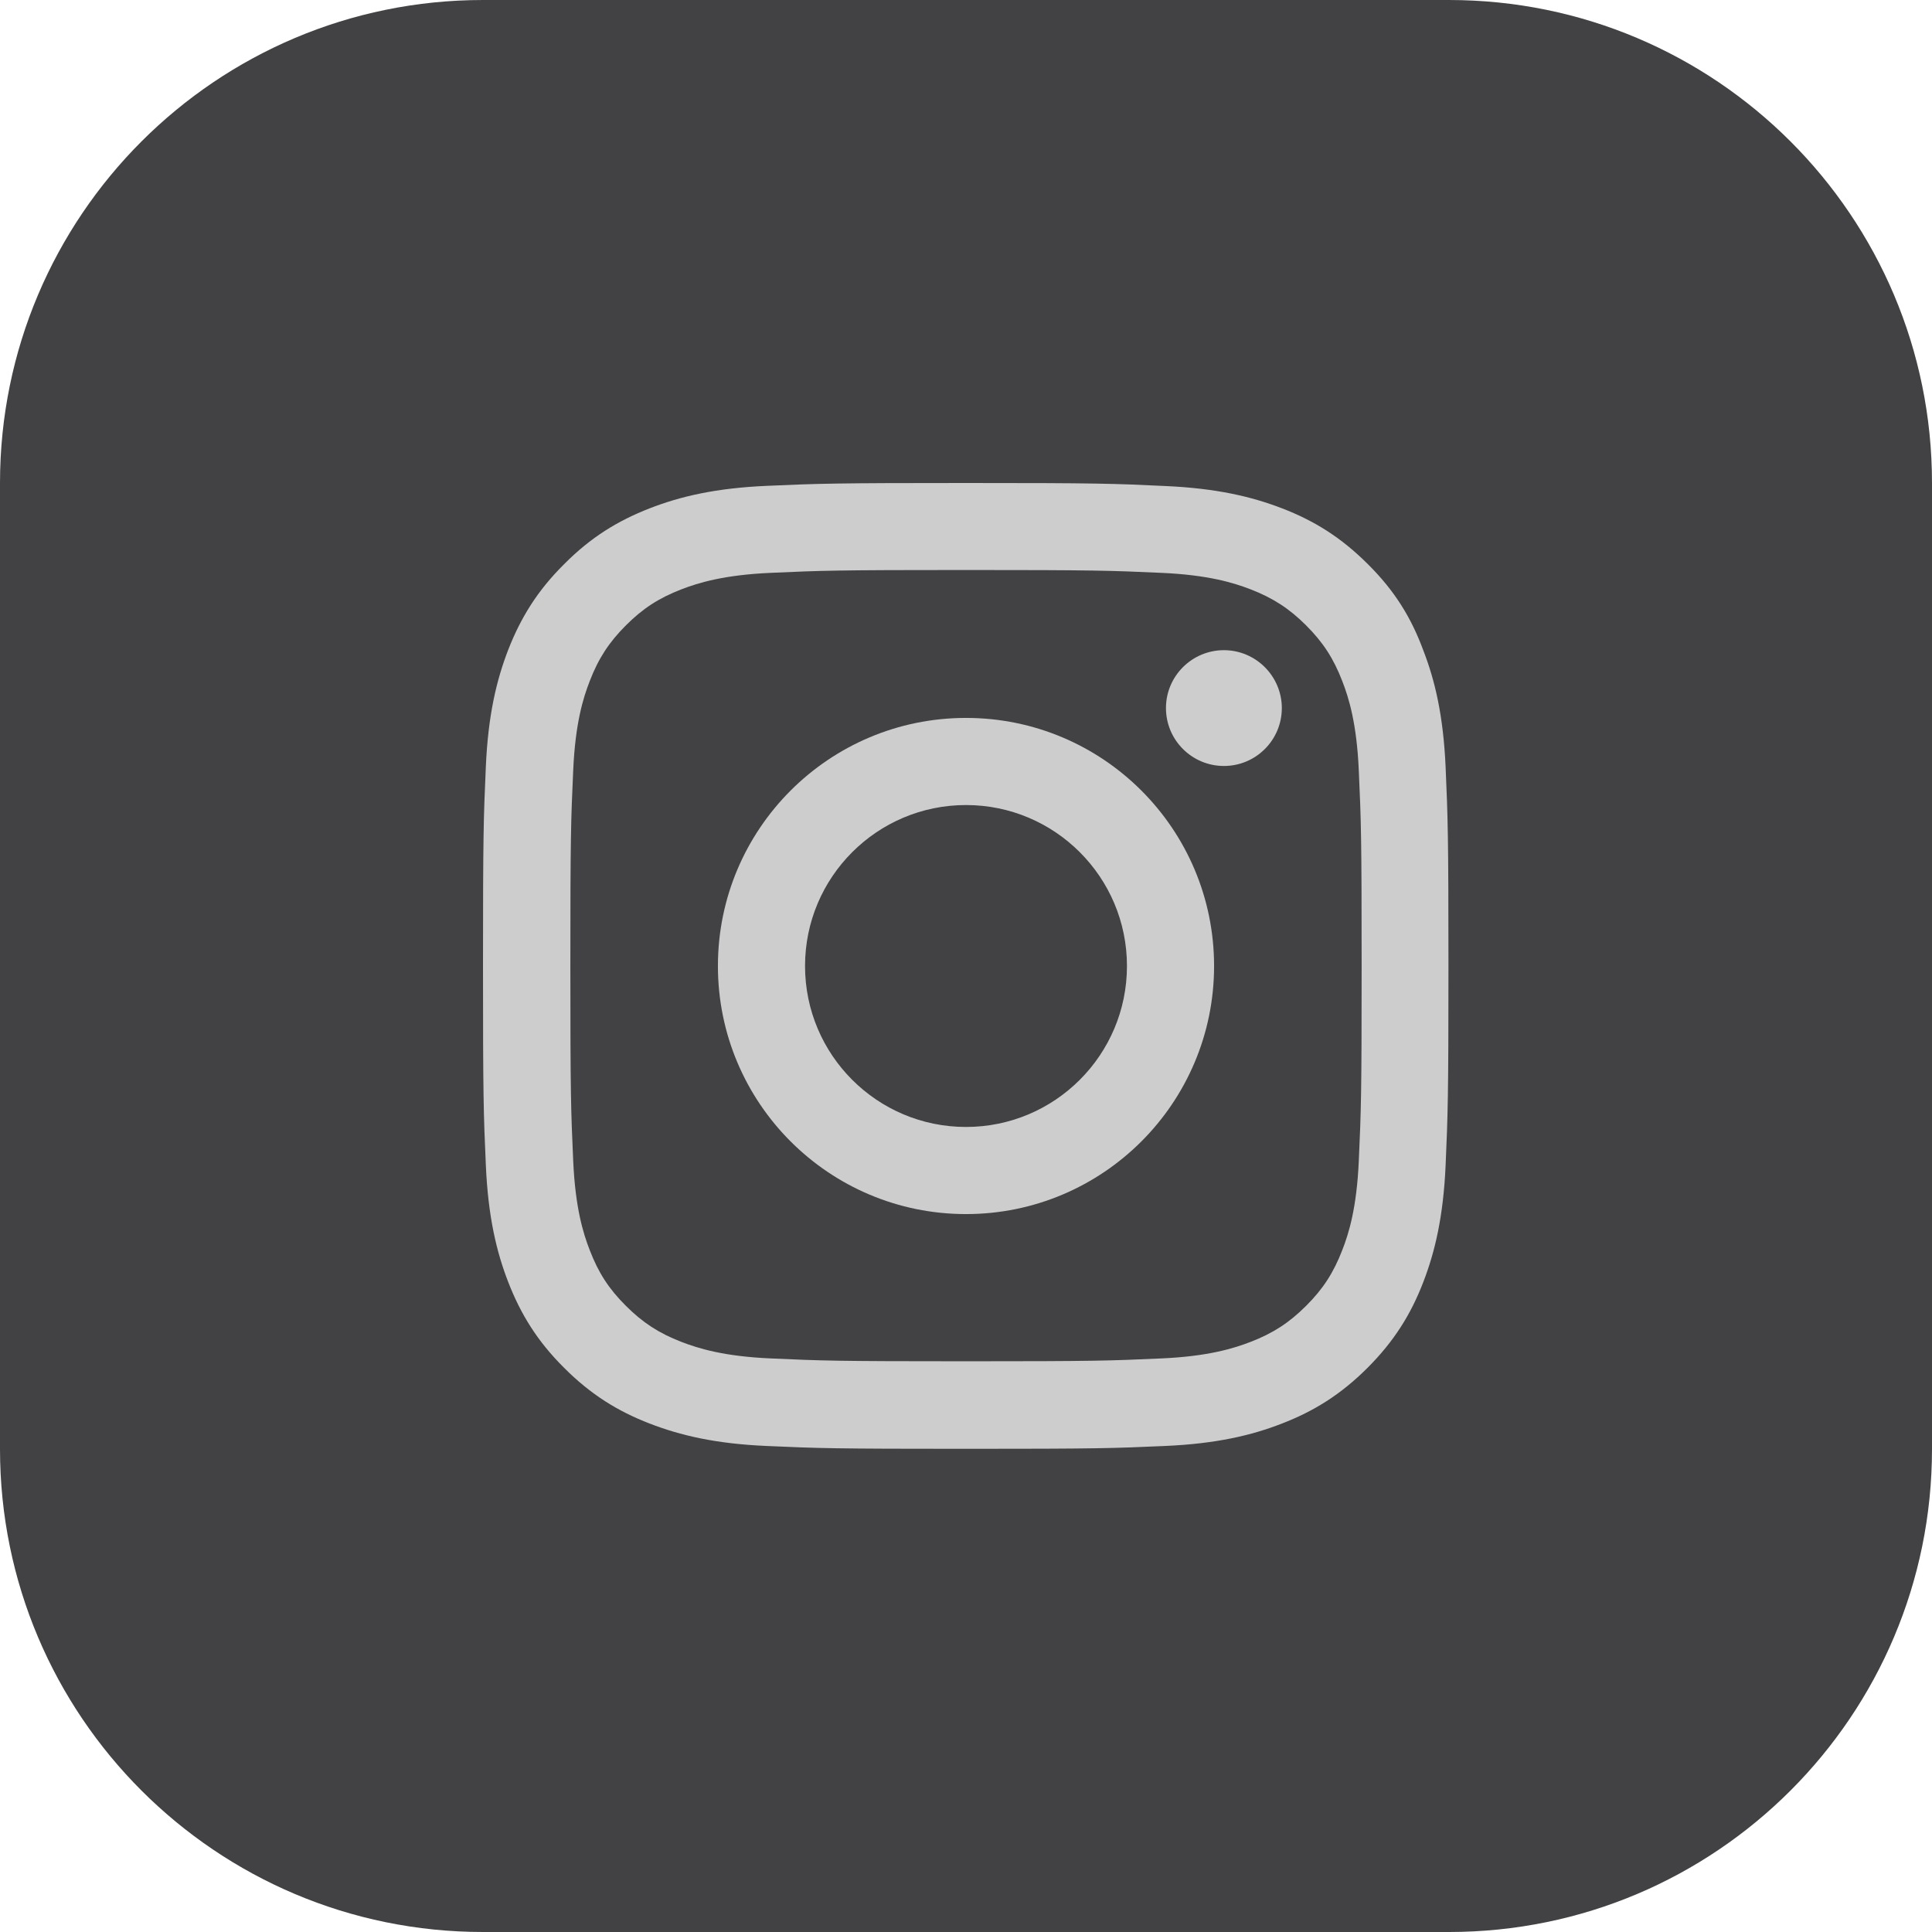
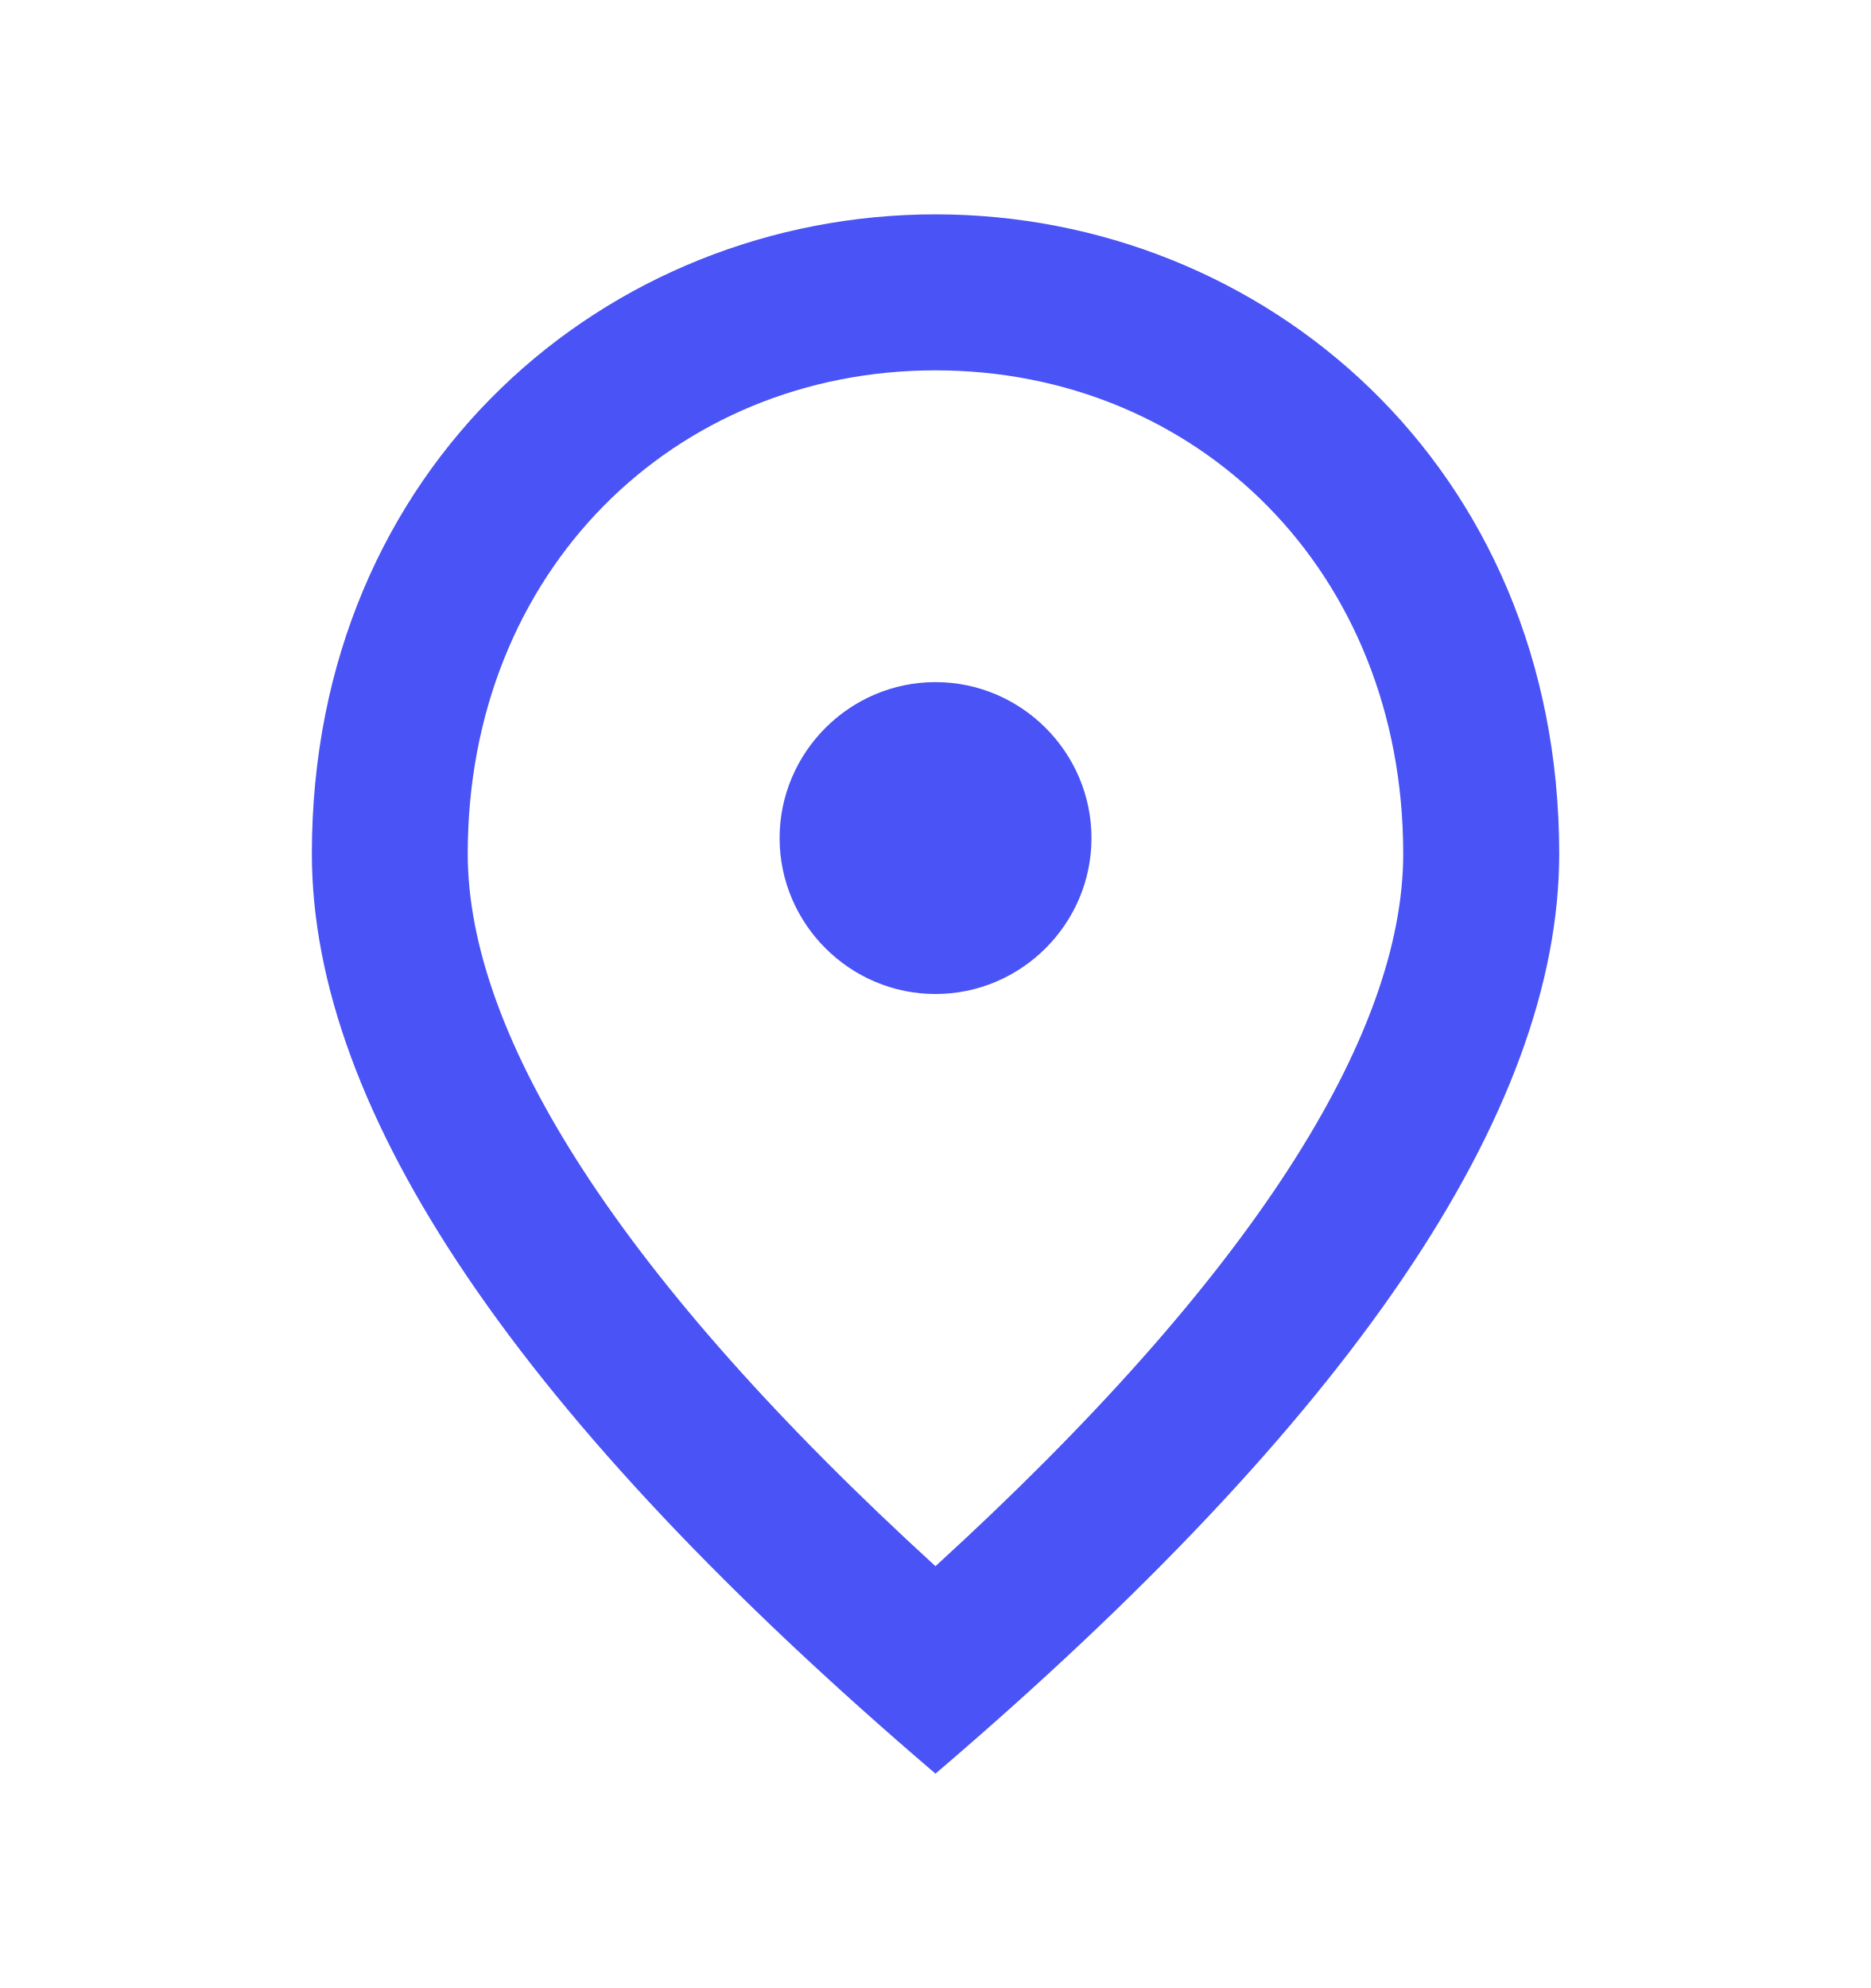
- <svg xmlns="http://www.w3.org/2000/svg" width="32" height="32" viewBox="0 0 32 32" fill="none">
-   <rect width="32" height="32" rx="8" fill="#424245" />
-   <path d="M16 9.441C18.137 9.441 18.391 9.45 19.231 9.488C20.012 9.522 20.434 9.653 20.716 9.762C21.087 9.906 21.356 10.081 21.634 10.359C21.916 10.641 22.087 10.906 22.231 11.278C22.341 11.559 22.472 11.984 22.506 12.762C22.544 13.606 22.553 13.859 22.553 15.994C22.553 18.131 22.544 18.384 22.506 19.225C22.472 20.006 22.341 20.428 22.231 20.709C22.087 21.081 21.913 21.35 21.634 21.628C21.353 21.909 21.087 22.081 20.716 22.225C20.434 22.334 20.009 22.466 19.231 22.5C18.387 22.538 18.134 22.547 16 22.547C13.863 22.547 13.609 22.538 12.769 22.5C11.988 22.466 11.566 22.334 11.284 22.225C10.912 22.081 10.644 21.906 10.366 21.628C10.084 21.347 9.912 21.081 9.769 20.709C9.659 20.428 9.528 20.003 9.494 19.225C9.456 18.381 9.447 18.128 9.447 15.994C9.447 13.856 9.456 13.603 9.494 12.762C9.528 11.981 9.659 11.559 9.769 11.278C9.912 10.906 10.088 10.637 10.366 10.359C10.647 10.078 10.912 9.906 11.284 9.762C11.566 9.653 11.991 9.522 12.769 9.488C13.609 9.45 13.863 9.441 16 9.441ZM16 8C13.828 8 13.556 8.009 12.703 8.047C11.853 8.084 11.269 8.222 10.762 8.419C10.234 8.625 9.787 8.897 9.344 9.344C8.897 9.787 8.625 10.234 8.419 10.759C8.222 11.269 8.084 11.85 8.047 12.7C8.009 13.556 8 13.828 8 16C8 18.172 8.009 18.444 8.047 19.297C8.084 20.147 8.222 20.731 8.419 21.238C8.625 21.766 8.897 22.212 9.344 22.656C9.787 23.1 10.234 23.375 10.759 23.578C11.269 23.775 11.85 23.913 12.7 23.95C13.553 23.988 13.825 23.997 15.997 23.997C18.169 23.997 18.441 23.988 19.294 23.95C20.144 23.913 20.728 23.775 21.234 23.578C21.759 23.375 22.206 23.1 22.65 22.656C23.094 22.212 23.369 21.766 23.572 21.241C23.769 20.731 23.906 20.15 23.944 19.3C23.981 18.447 23.991 18.175 23.991 16.003C23.991 13.831 23.981 13.559 23.944 12.706C23.906 11.856 23.769 11.272 23.572 10.766C23.375 10.234 23.103 9.787 22.656 9.344C22.212 8.9 21.766 8.625 21.241 8.422C20.731 8.225 20.15 8.088 19.3 8.05C18.444 8.009 18.172 8 16 8Z" fill="#CDCDCD" />
-   <path d="M16 11.891C13.731 11.891 11.891 13.731 11.891 16C11.891 18.269 13.731 20.109 16 20.109C18.269 20.109 20.109 18.269 20.109 16C20.109 13.731 18.269 11.891 16 11.891ZM16 18.666C14.528 18.666 13.334 17.472 13.334 16C13.334 14.528 14.528 13.334 16 13.334C17.472 13.334 18.666 14.528 18.666 16C18.666 17.472 17.472 18.666 16 18.666Z" fill="#CDCDCD" />
-   <path d="M21.231 11.728C21.231 12.259 20.8 12.687 20.272 12.687C19.741 12.687 19.312 12.256 19.312 11.728C19.312 11.197 19.744 10.769 20.272 10.769C20.8 10.769 21.231 11.2 21.231 11.728Z" fill="#CDCDCD" />
+ <svg xmlns="http://www.w3.org/2000/svg" fill="none" viewBox="0 0 16 17">
+   <path d="M8 8.5c-.733 0-1.333-.6-1.333-1.333 0-.734.6-1.334 1.333-1.334.734 0 1.334.6 1.334 1.334C9.334 7.9 8.734 8.5 8 8.5Zm4-1.2c0-2.42-1.766-4.133-4-4.133-2.233 0-4 1.713-4 4.133 0 1.56 1.3 3.627 4 6.093 2.7-2.466 4-4.533 4-6.093ZM8 1.833c2.8 0 5.334 2.147 5.334 5.467 0 2.213-1.78 4.833-5.334 7.867C4.447 12.133 2.667 9.513 2.667 7.3 2.667 3.98 5.2 1.833 8 1.833Z" fill="#4A53F5" />
</svg>
